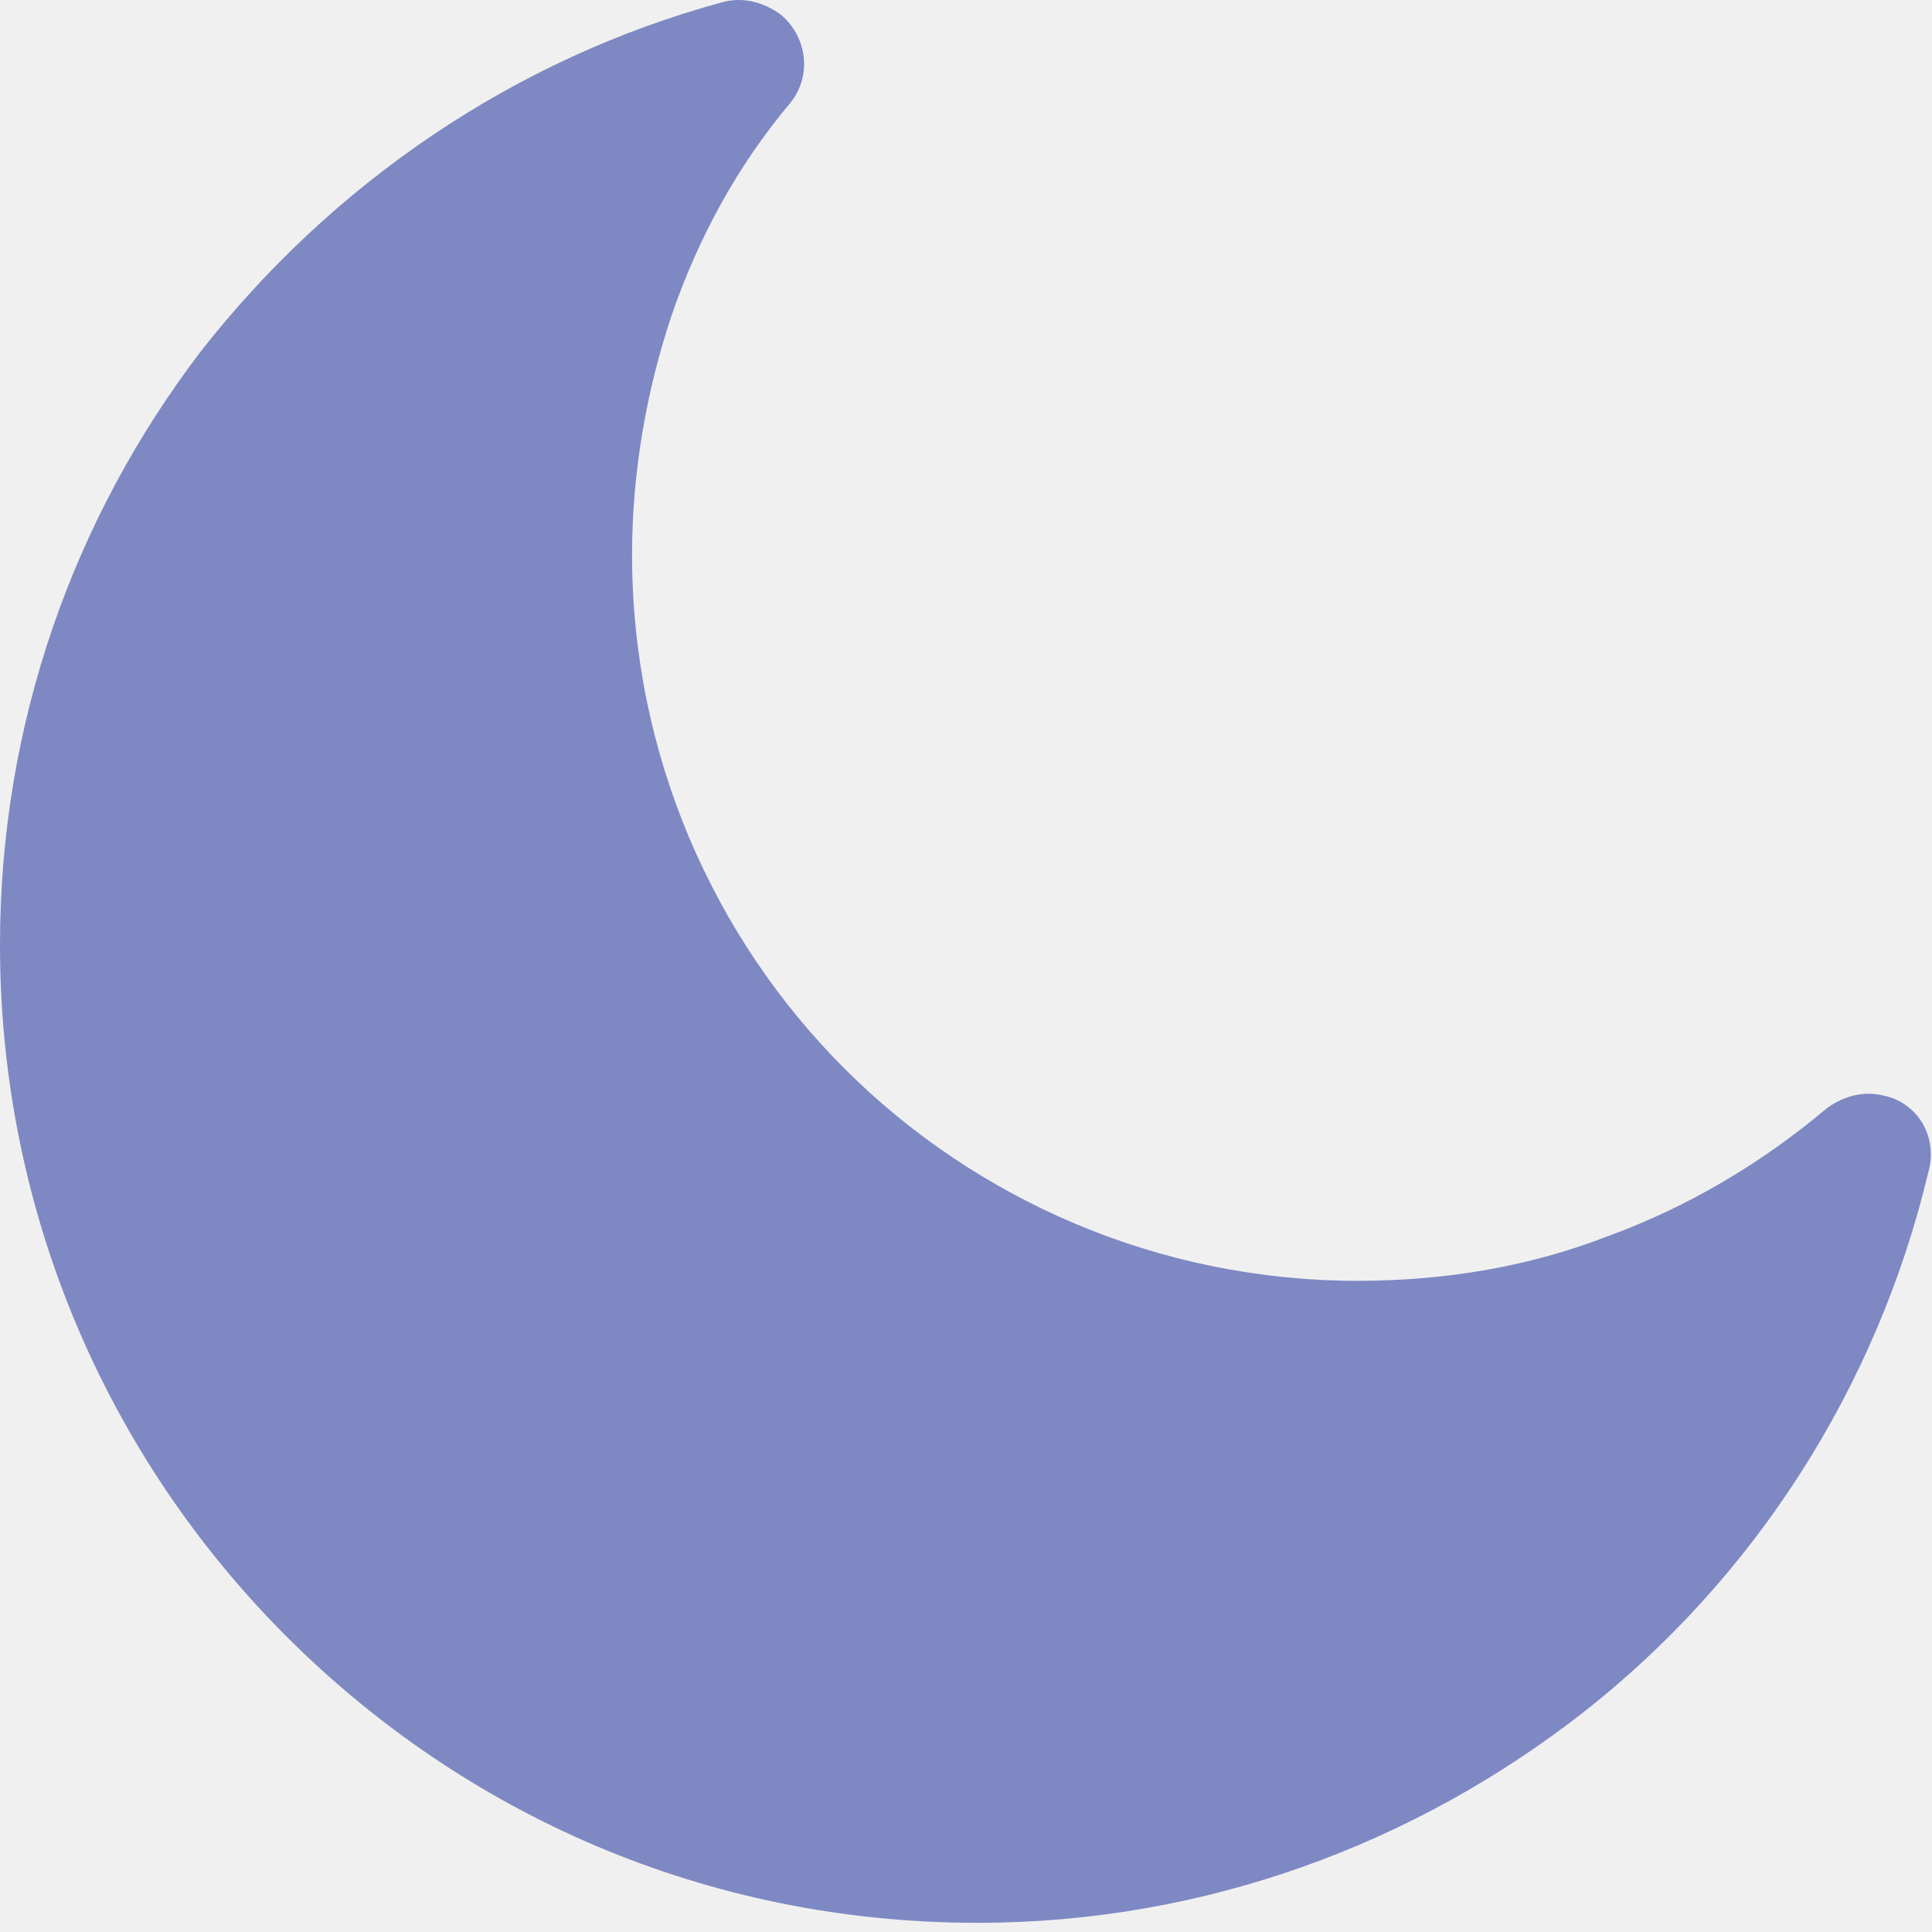
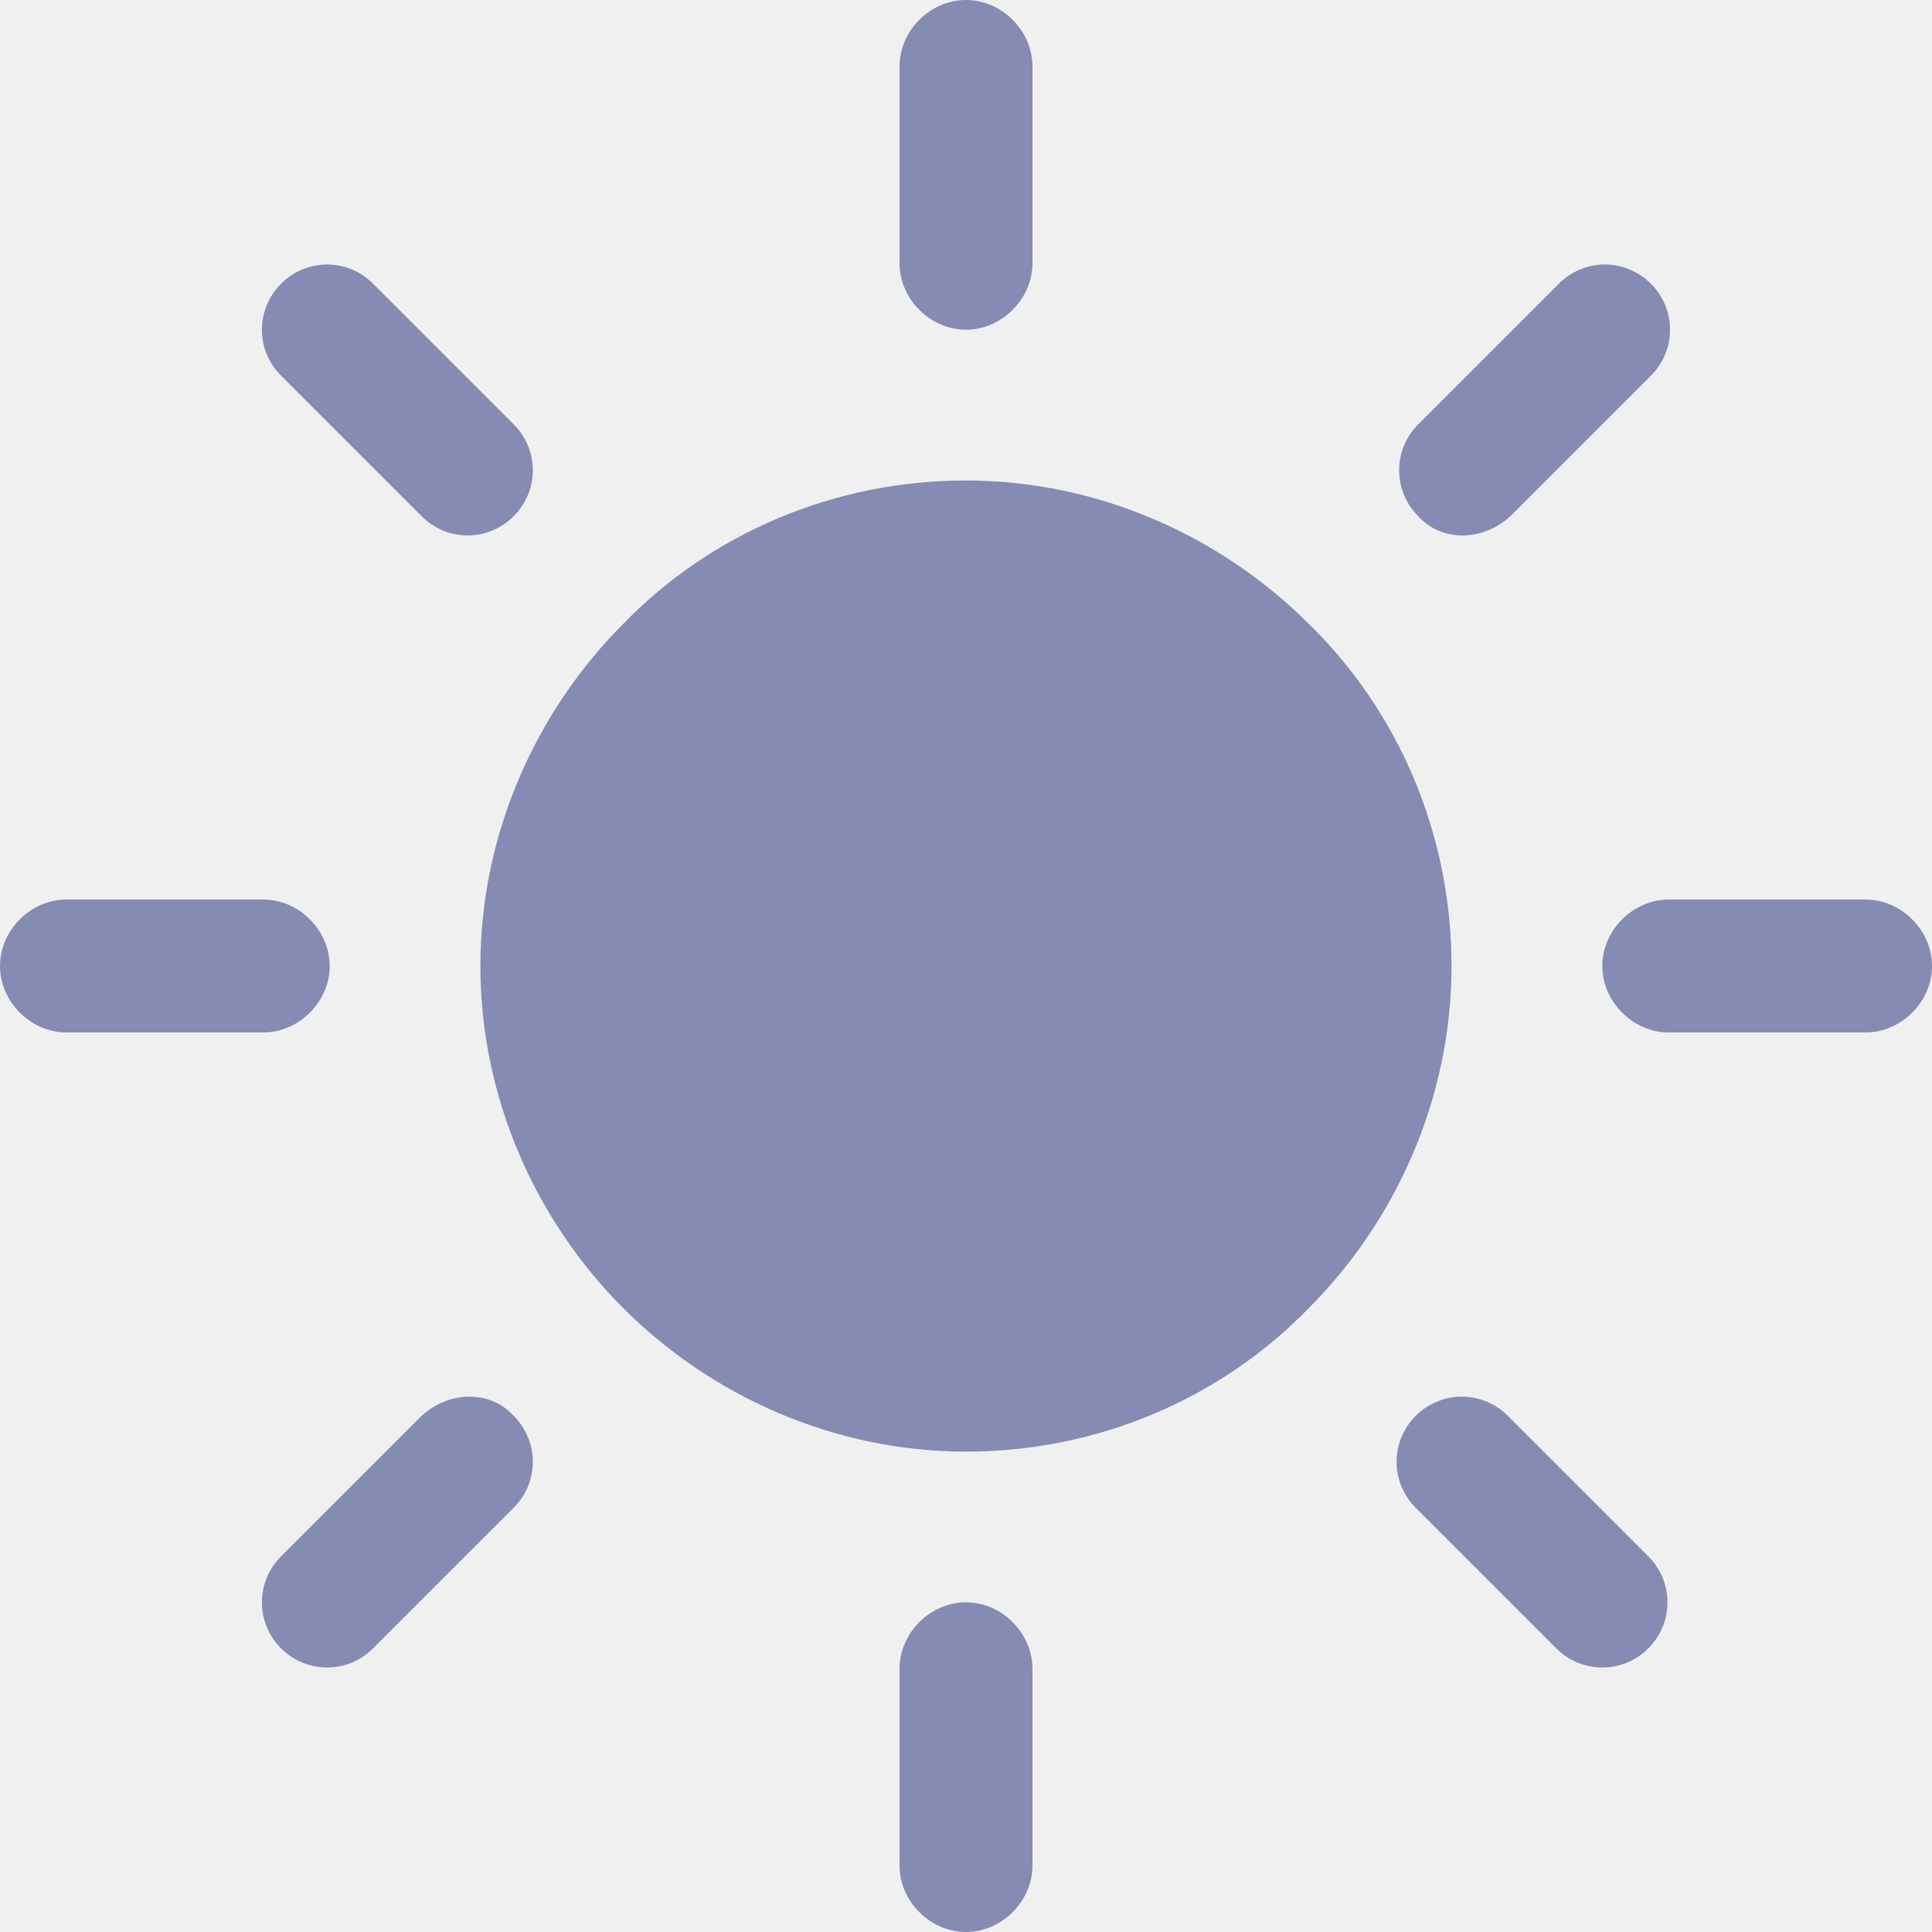
<svg xmlns="http://www.w3.org/2000/svg" width="20" height="20" viewBox="0 0 20 20" fill="none">
-   <path d="M19.502 11.342C19.297 11.291 19.093 11.342 18.914 11.47C18.249 12.032 17.482 12.492 16.639 12.799C15.847 13.106 14.978 13.259 14.057 13.259C11.987 13.259 10.096 12.416 8.741 11.061C7.387 9.706 6.543 7.815 6.543 5.745C6.543 4.876 6.696 4.032 6.952 3.266C7.233 2.448 7.642 1.706 8.179 1.068C8.409 0.786 8.358 0.377 8.077 0.147C7.898 0.02 7.693 -0.032 7.489 0.02C5.316 0.607 3.425 1.911 2.07 3.649C0.767 5.361 0 7.483 0 9.783C0 12.569 1.125 15.1 2.965 16.94C4.805 18.78 7.31 19.905 10.121 19.905C12.473 19.905 14.645 19.087 16.383 17.732C18.147 16.352 19.425 14.384 19.962 12.135C20.064 11.777 19.859 11.419 19.502 11.342Z" fill="#7E88C3" />
+   <g clip-path="url(#clip0_3_186)">
+     <path d="M13.545 6.455C12.645 5.556 11.375 4.974 10 4.974C8.624 4.974 7.354 5.529 6.455 6.455C5.555 7.355 4.973 8.624 4.973 10C4.973 11.376 5.555 12.646 6.455 13.545C7.354 14.444 8.624 15.027 10 15.027C11.375 15.027 12.645 14.471 13.545 13.545C14.444 12.646 15.026 11.376 15.026 10C15.026 8.624 14.47 7.355 13.545 6.455Z" fill="#858BB2" />
+     <path d="M10 3.413C10.37 3.413 10.688 3.095 10.688 2.725V0.688C10.688 0.317 10.37 0 10 0C9.629 0 9.312 0.317 9.312 0.688V2.725C9.312 3.095 9.629 3.413 10 3.413Z" fill="#858BB2" />
+     <path d="M15.635 5.344L17.09 3.889C17.354 3.625 17.354 3.201 17.09 2.937C16.825 2.672 16.402 2.672 16.137 2.937L14.682 4.392C14.418 4.656 14.418 5.08 14.682 5.344C14.92 5.609 15.344 5.609 15.635 5.344Z" fill="#858BB2" />
+     <path d="M19.312 9.312H17.275C16.905 9.312 16.587 9.63 16.587 10C16.587 10.37 16.905 10.688 17.275 10.688H19.312C19.683 10.688 20 10.37 20 10C20 9.63 19.683 9.312 19.312 9.312Z" fill="#858BB2" />
+     <path d="M15.608 14.656C15.344 14.392 14.921 14.392 14.656 14.656C14.391 14.921 14.391 15.344 14.656 15.609L16.111 17.064C16.375 17.328 16.799 17.328 17.063 17.064C17.328 16.799 17.328 16.376 17.063 16.111L15.608 14.656Z" fill="#858BB2" />
+     <path d="M10 16.587C9.629 16.587 9.312 16.905 9.312 17.275V19.312C9.312 19.682 9.629 20 10 20C10.37 20 10.688 19.682 10.688 19.312V17.275C10.688 16.905 10.37 16.587 10 16.587Z" fill="#858BB2" />
+     <path d="M4.365 14.656L2.91 16.111C2.645 16.376 2.645 16.799 2.91 17.064C3.174 17.328 3.598 17.328 3.862 17.064L5.317 15.609C5.582 15.344 5.582 14.921 5.317 14.656C5.079 14.392 4.656 14.392 4.365 14.656Z" fill="#858BB2" />
+     <path d="M3.413 10C3.413 9.63 3.095 9.312 2.725 9.312H0.688C0.317 9.312 0 9.63 0 10C0 10.37 0.317 10.688 0.688 10.688H2.725C3.095 10.688 3.413 10.37 3.413 10Z" fill="#858BB2" />
+     <path d="M4.365 5.344C4.629 5.609 5.053 5.609 5.317 5.344C5.582 5.08 5.582 4.656 5.317 4.392L3.862 2.937C3.598 2.672 3.174 2.672 2.91 2.937C2.645 3.201 2.645 3.625 2.91 3.889L4.365 5.344Z" fill="#858BB2" />
+   </g>
+   <defs>
+     <clipPath id="clip0_3_186">
+       <rect width="20" height="20" fill="white" />
+     </clipPath>
+   </defs>
</svg>
